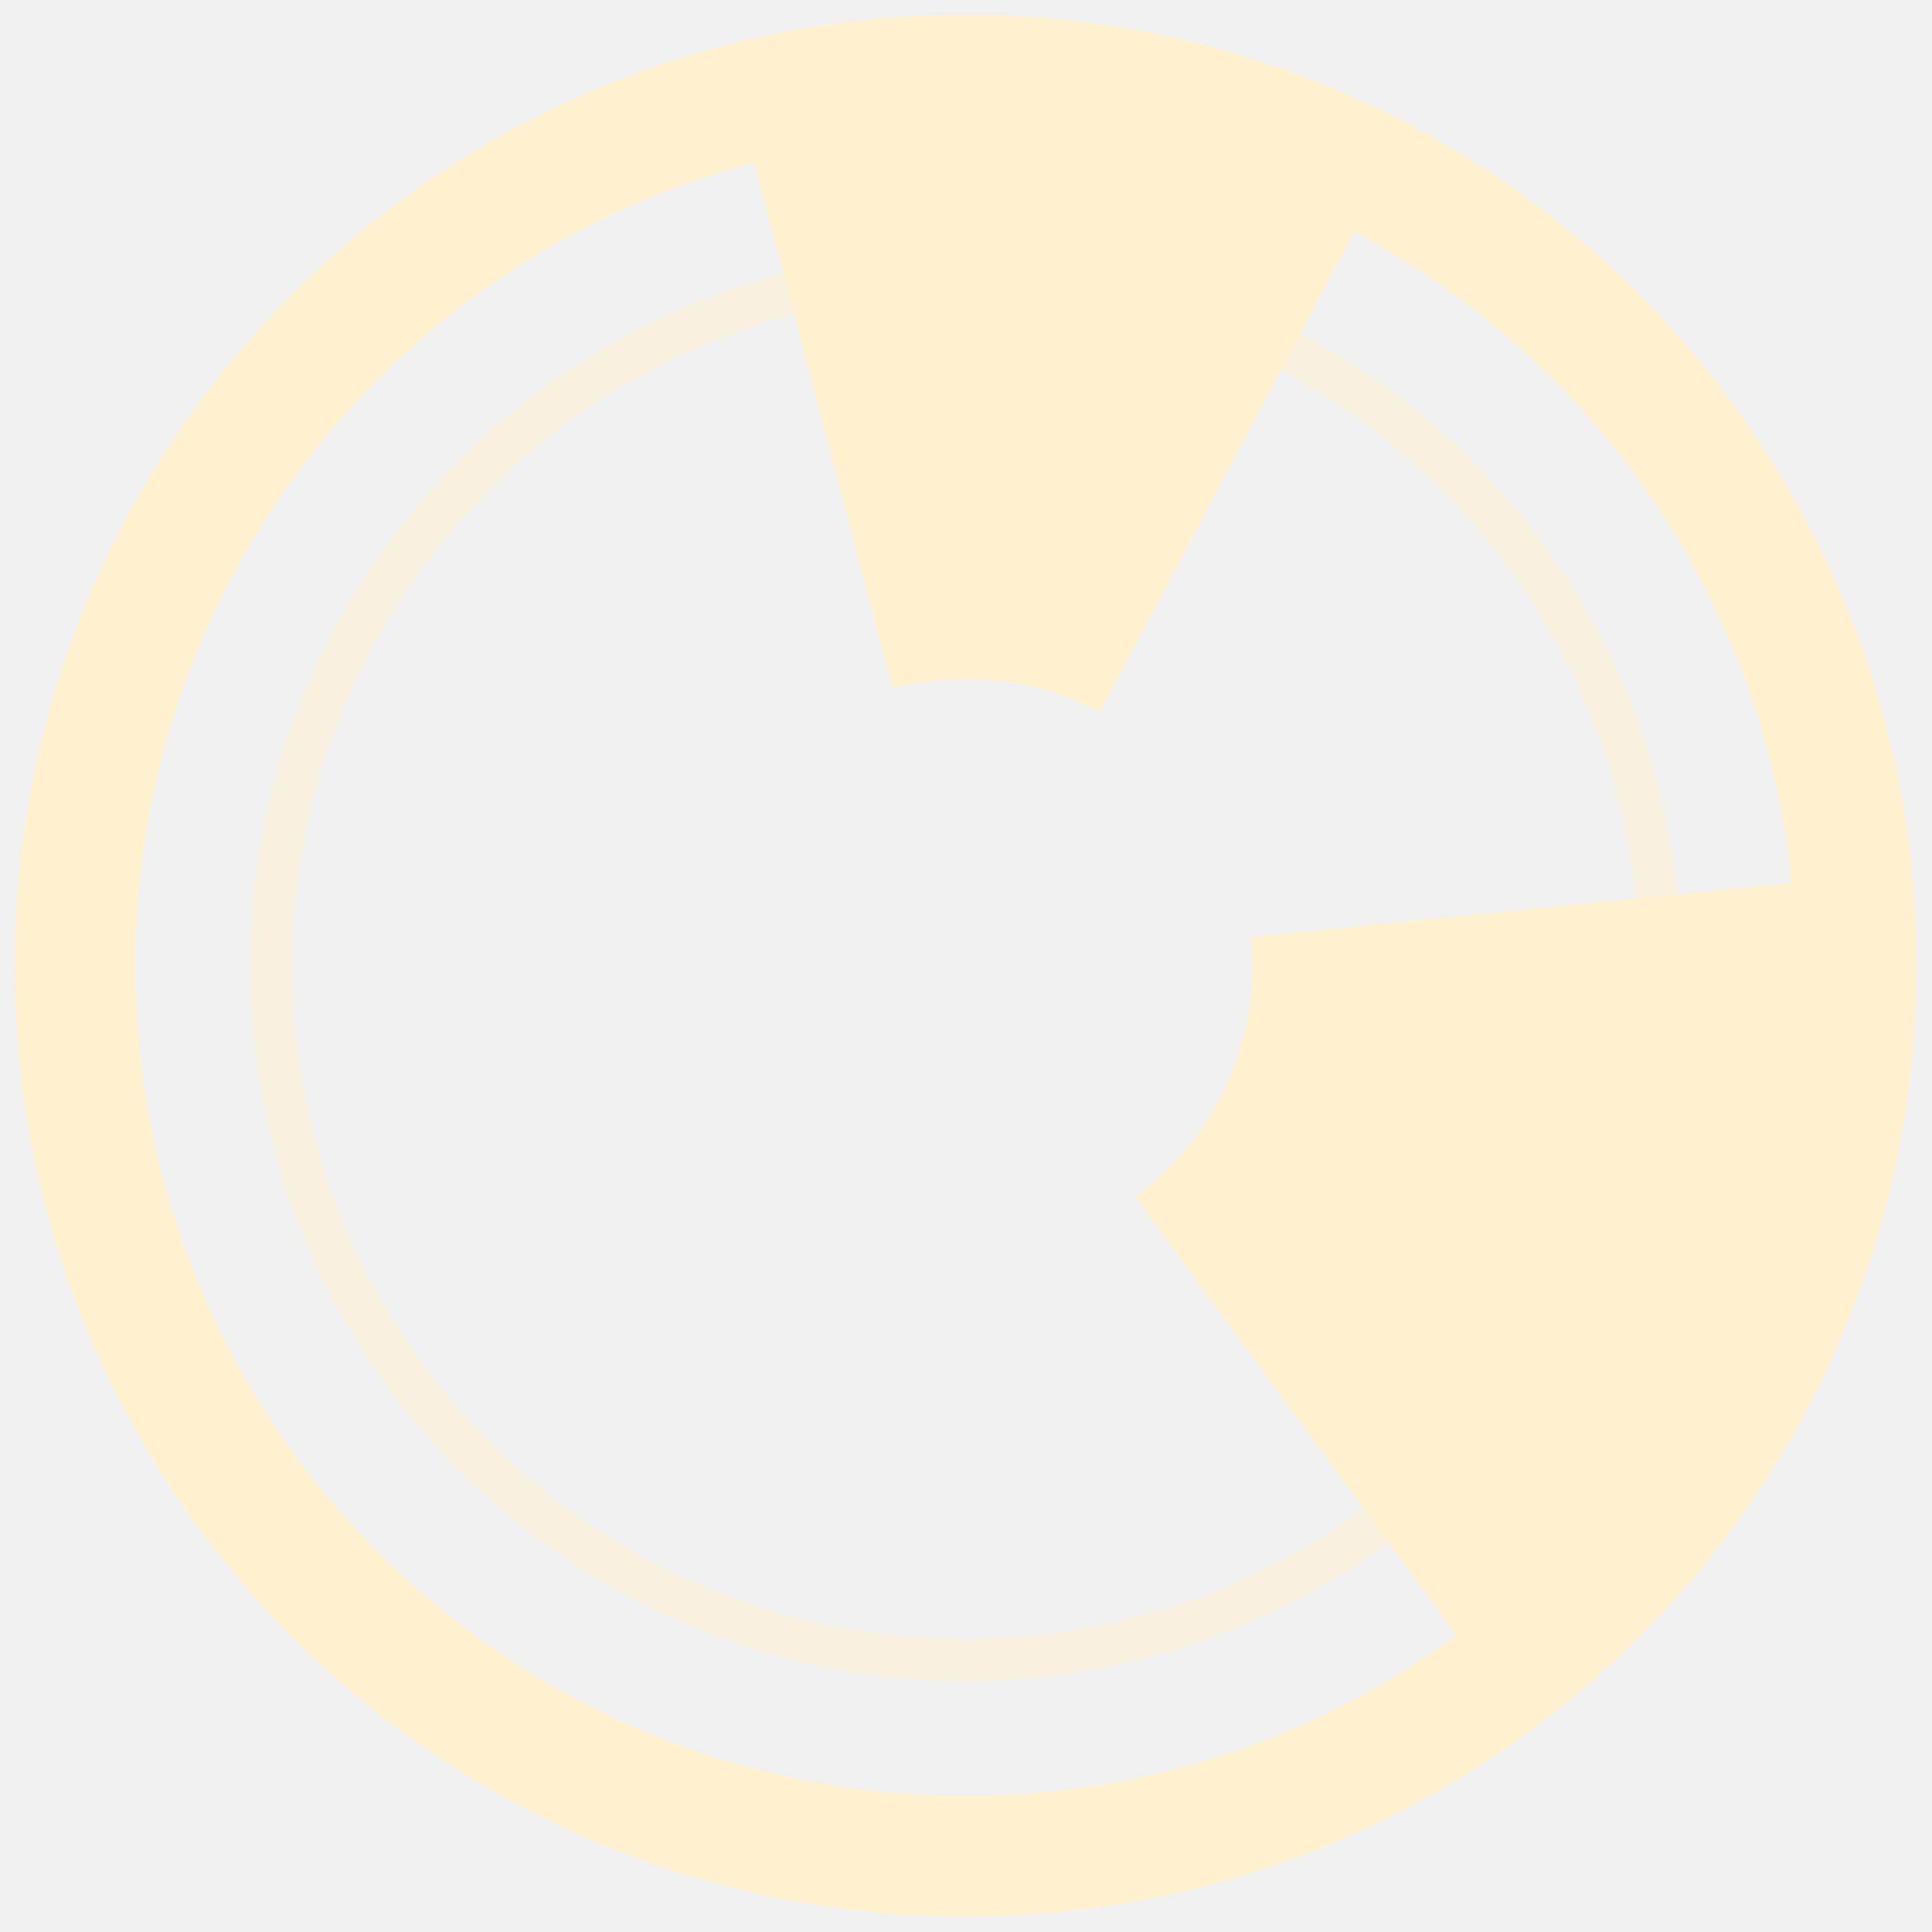
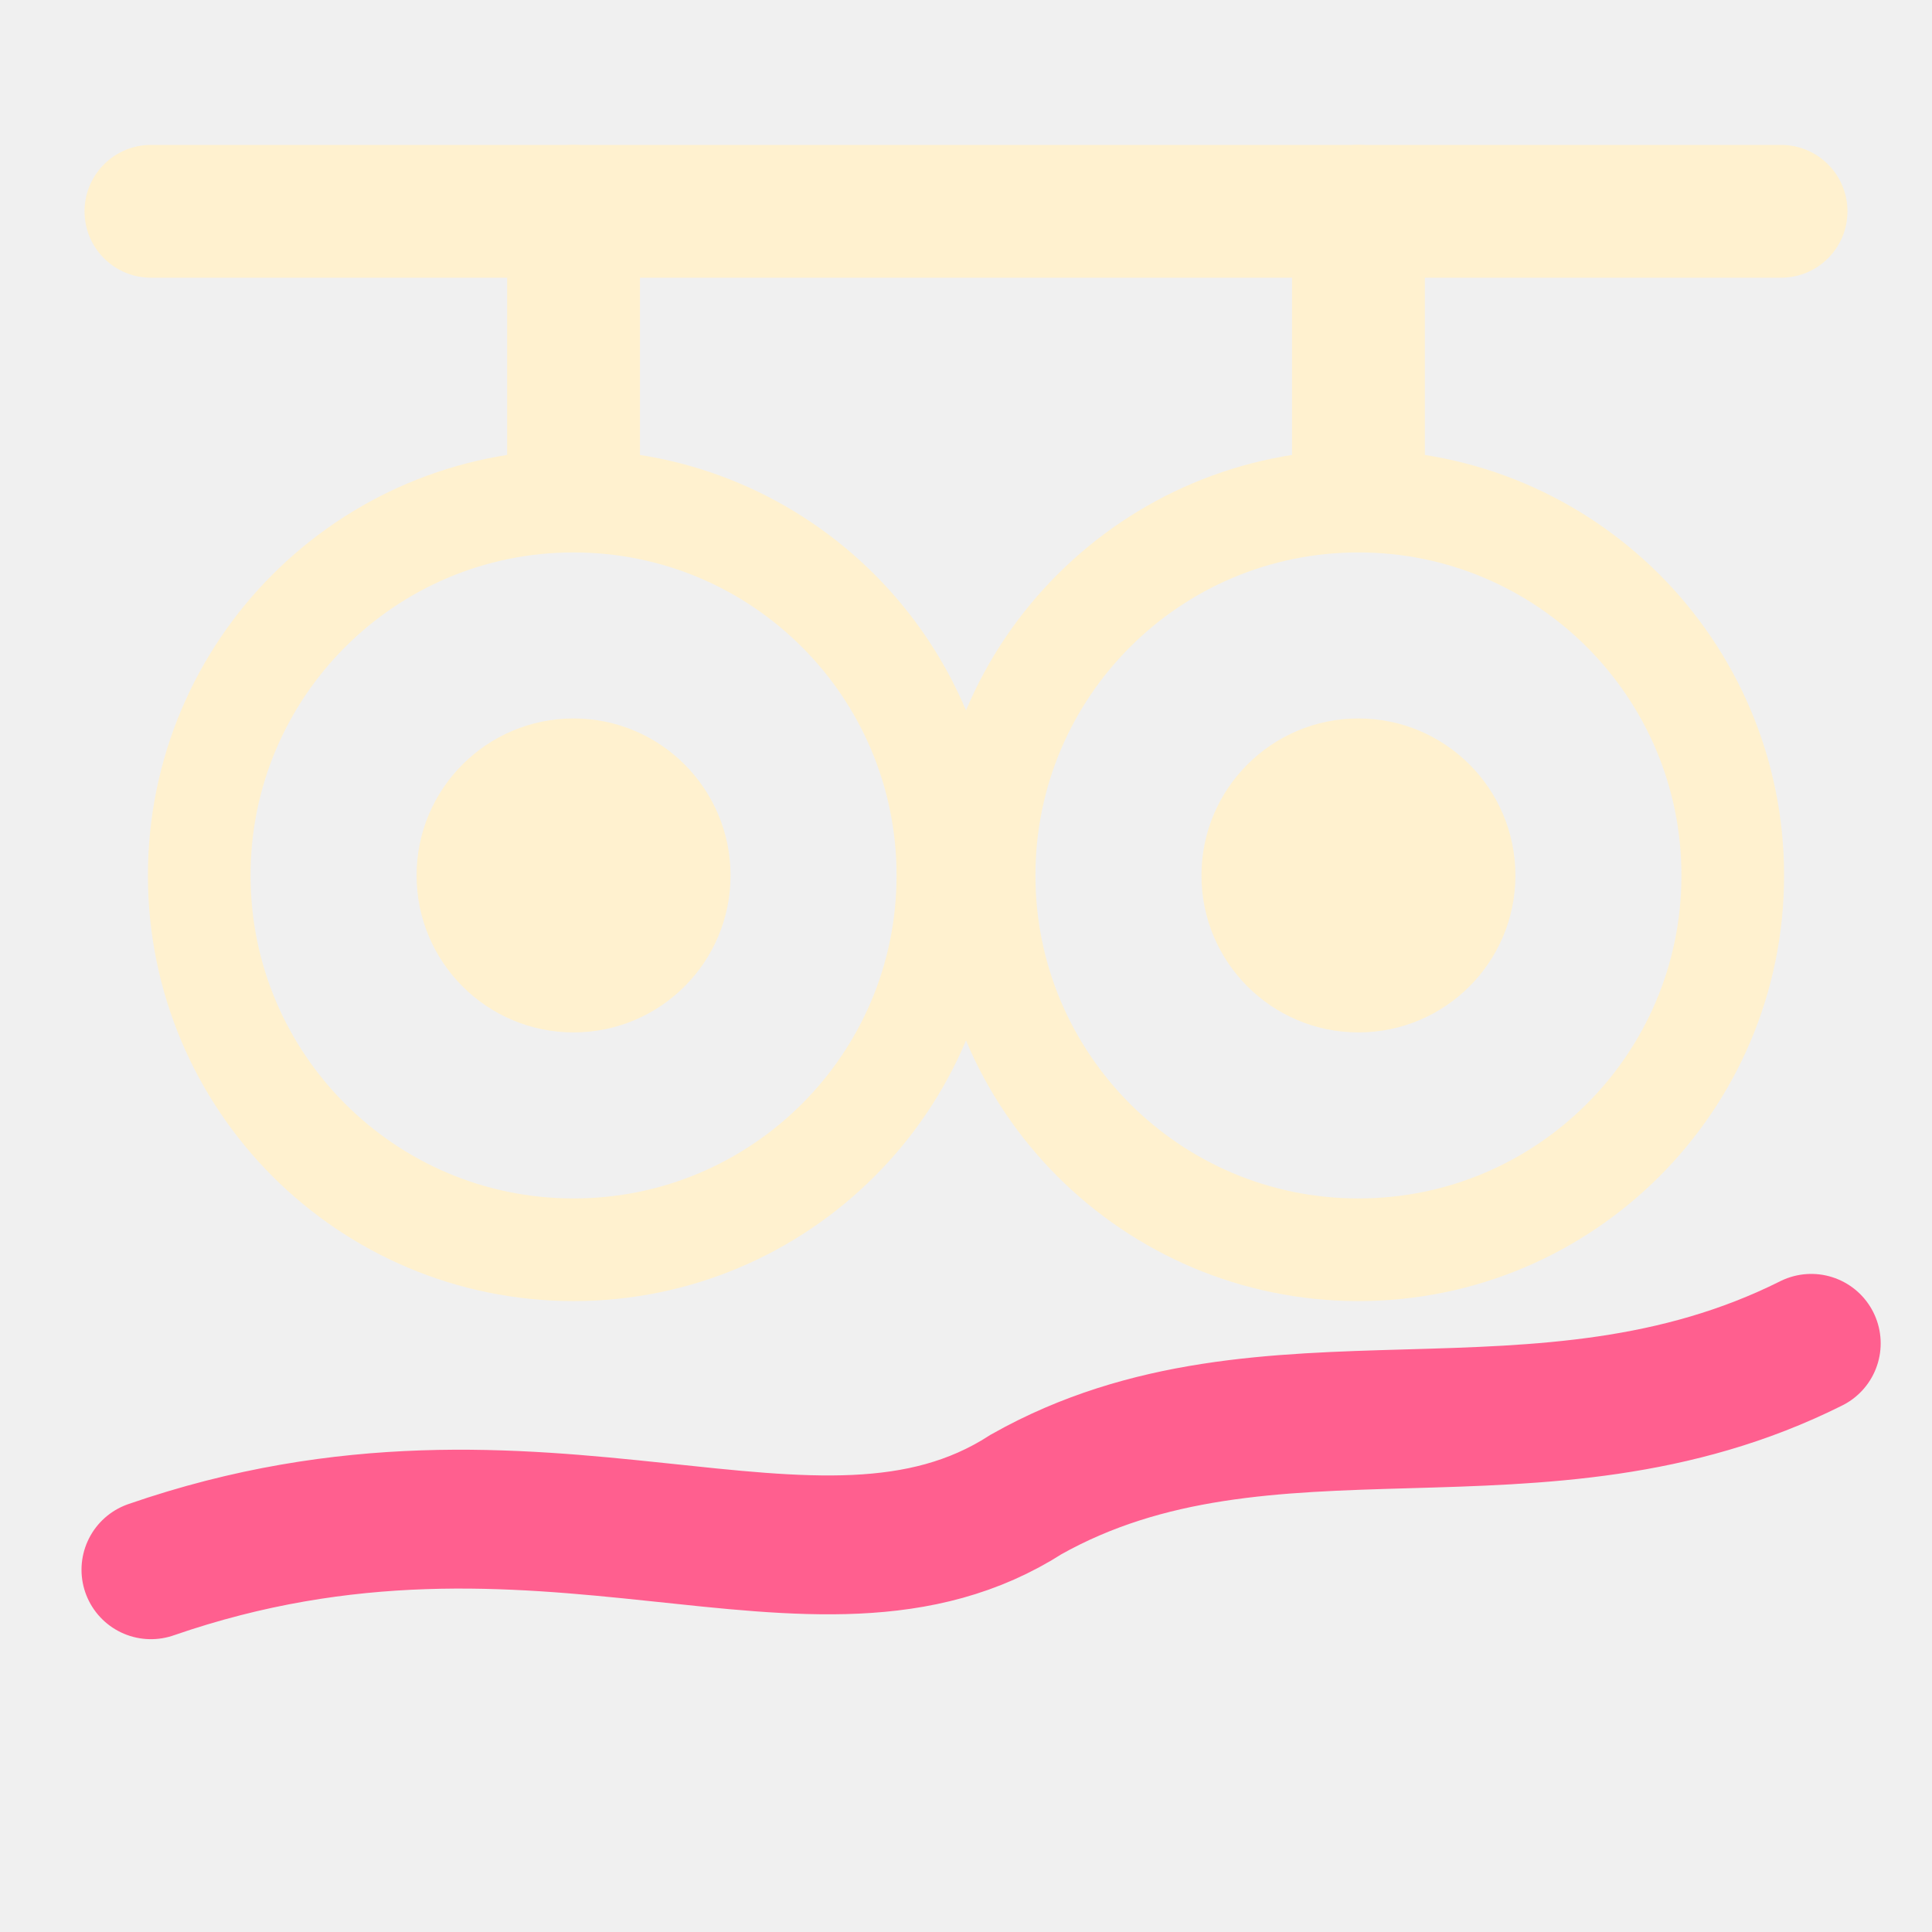
- <svg xmlns="http://www.w3.org/2000/svg" viewBox="0 0 64 64" width="64" height="64" role="img" aria-label="Ghostmaxxing">
-   <defs>
-     <clipPath id="gmClip">
-       <circle cx="32" cy="32" r="28.2" />
-     </clipPath>
-     <mask id="gmPupil">
-       <rect width="64" height="64" fill="#fff" />
-       <circle cx="32" cy="32" r="9.5" fill="#000" />
-     </mask>
-   </defs>
-   <circle cx="32" cy="32" r="23" fill="none" stroke="#fff1cf" stroke-width="1.4" opacity="0.55" />
-   <g fill="#fff1cf" clip-path="url(#gmClip)" mask="url(#gmPupil)">
-     <path d="M32 32 L22 -6 L50 -2 Z" />
-     <path d="M32 32 L72 28 L54 62 Z" />
-   </g>
-   <circle cx="32" cy="32" r="29.5" fill="none" stroke="#fff1cf" stroke-width="4.0" />
+ <svg xmlns="http://www.w3.org/2000/svg" viewBox="0 0 64 64" role="img" aria-label="Ghostmaxxing mark: two mounted camera lenses and a gust of pink wind">
+   <path d="M5,7 H59" fill="none" stroke="#fff1cf" stroke-width="4.4" stroke-linecap="round" />
+   <path d="M19,7 V16 M45,7 V16" fill="none" stroke="#fff1cf" stroke-width="4.4" stroke-linecap="round" />
+   <circle cx="19" cy="29" r="12.4" fill="none" stroke="#fff1cf" stroke-width="3.4" />
+   <circle cx="19" cy="29" r="5.2" fill="#fff1cf" />
+   <circle cx="45" cy="29" r="12.4" fill="none" stroke="#fff1cf" stroke-width="3.4" />
+   <circle cx="45" cy="29" r="5.2" fill="#fff1cf" />
+   <path d="M5,52 C18,47.5 27,54 34,49.5 C42,45 51,49 60,44.5" fill="none" stroke="#ff5f8f" stroke-width="4.6" stroke-linecap="round" />
</svg>
